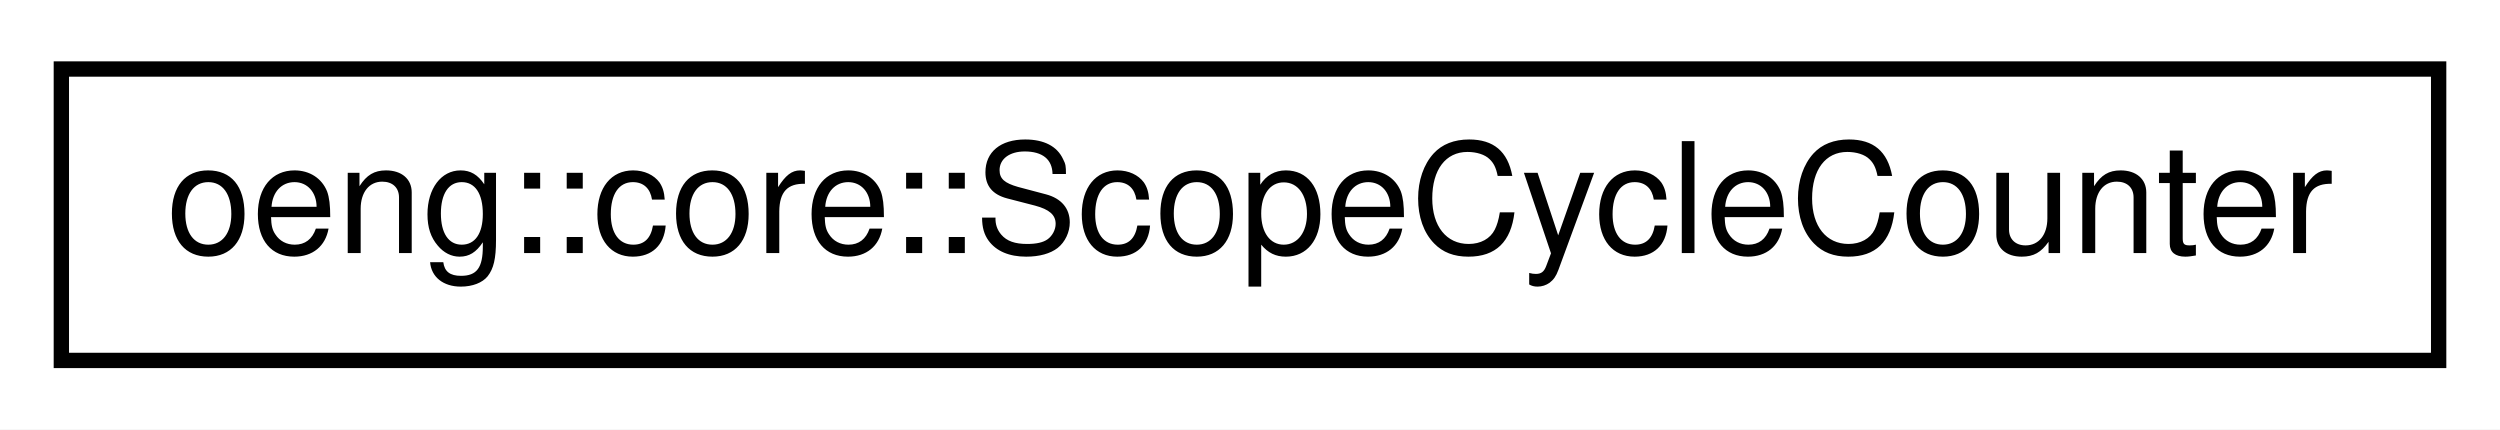
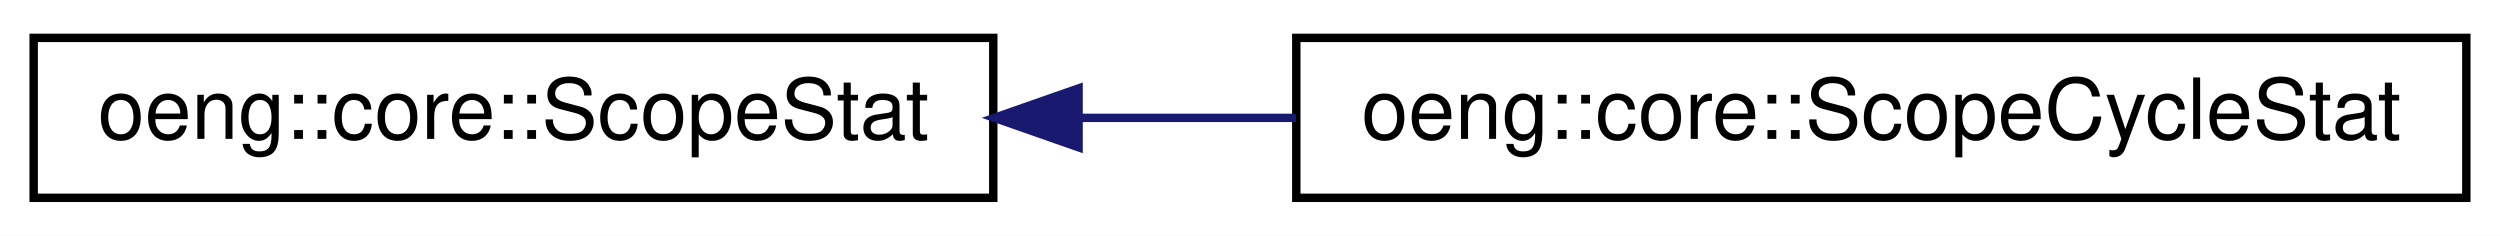
- <svg xmlns="http://www.w3.org/2000/svg" xmlns:xlink="http://www.w3.org/1999/xlink" width="163pt" height="28pt" viewBox="0.00 0.00 163.00 28.00">
+ <svg xmlns="http://www.w3.org/2000/svg" xmlns:xlink="http://www.w3.org/1999/xlink" width="297pt" height="28pt" viewBox="0.00 0.00 297.00 28.00">
  <g id="graph0" class="graph" transform="scale(1 1) rotate(0) translate(4 24)">
-     <polygon fill="white" stroke="none" points="-4,4 -4,-24 159,-24 159,4 -4,4" />
+     <polygon fill="white" stroke="none" points="-4,4 -4,-24 293,-24 293,4 -4,4" />
    <g id="node1" class="node">
      <g id="a_node1">
-         <a xlink:href="classoeng_1_1core_1_1_scope_cycle_counter.html" target="_top" xlink:title=" ">
-           <polygon fill="white" stroke="black" points="0,-0.5 0,-19.5 155,-19.5 155,-0.5 0,-0.5" />
-           <text text-anchor="middle" x="77.5" y="-7.5" font-family="Helvetica,sans-Serif" font-size="10.00">oeng::core::ScopeCycleCounter</text>
+         <a xlink:href="structoeng_1_1core_1_1_scope_stat.html" target="_top" xlink:title=" ">
+           <polygon fill="white" stroke="black" points="0,-0.5 0,-19.5 114,-19.5 114,-0.5 0,-0.5" />
+           <text text-anchor="middle" x="57" y="-7.5" font-family="Helvetica,sans-Serif" font-size="10.00">oeng::core::ScopeStat</text>
        </a>
      </g>
    </g>
+     <g id="node2" class="node">
+       <g id="a_node2">
+         <a xlink:href="structoeng_1_1core_1_1_scope_cycle_stat.html" target="_top" xlink:title=" ">
+           <polygon fill="white" stroke="black" points="150,-0.5 150,-19.5 289,-19.5 289,-0.5 150,-0.5" />
+           <text text-anchor="middle" x="219.5" y="-7.5" font-family="Helvetica,sans-Serif" font-size="10.00">oeng::core::ScopeCycleStat</text>
+         </a>
+       </g>
+     </g>
+     <g id="edge1" class="edge">
+       <path fill="none" stroke="midnightblue" d="M124.328,-10C132.792,-10 141.47,-10 149.968,-10" />
+       <polygon fill="midnightblue" stroke="midnightblue" points="124.135,-6.5 114.135,-10 124.135,-13.5 124.135,-6.5" />
+     </g>
  </g>
</svg>
